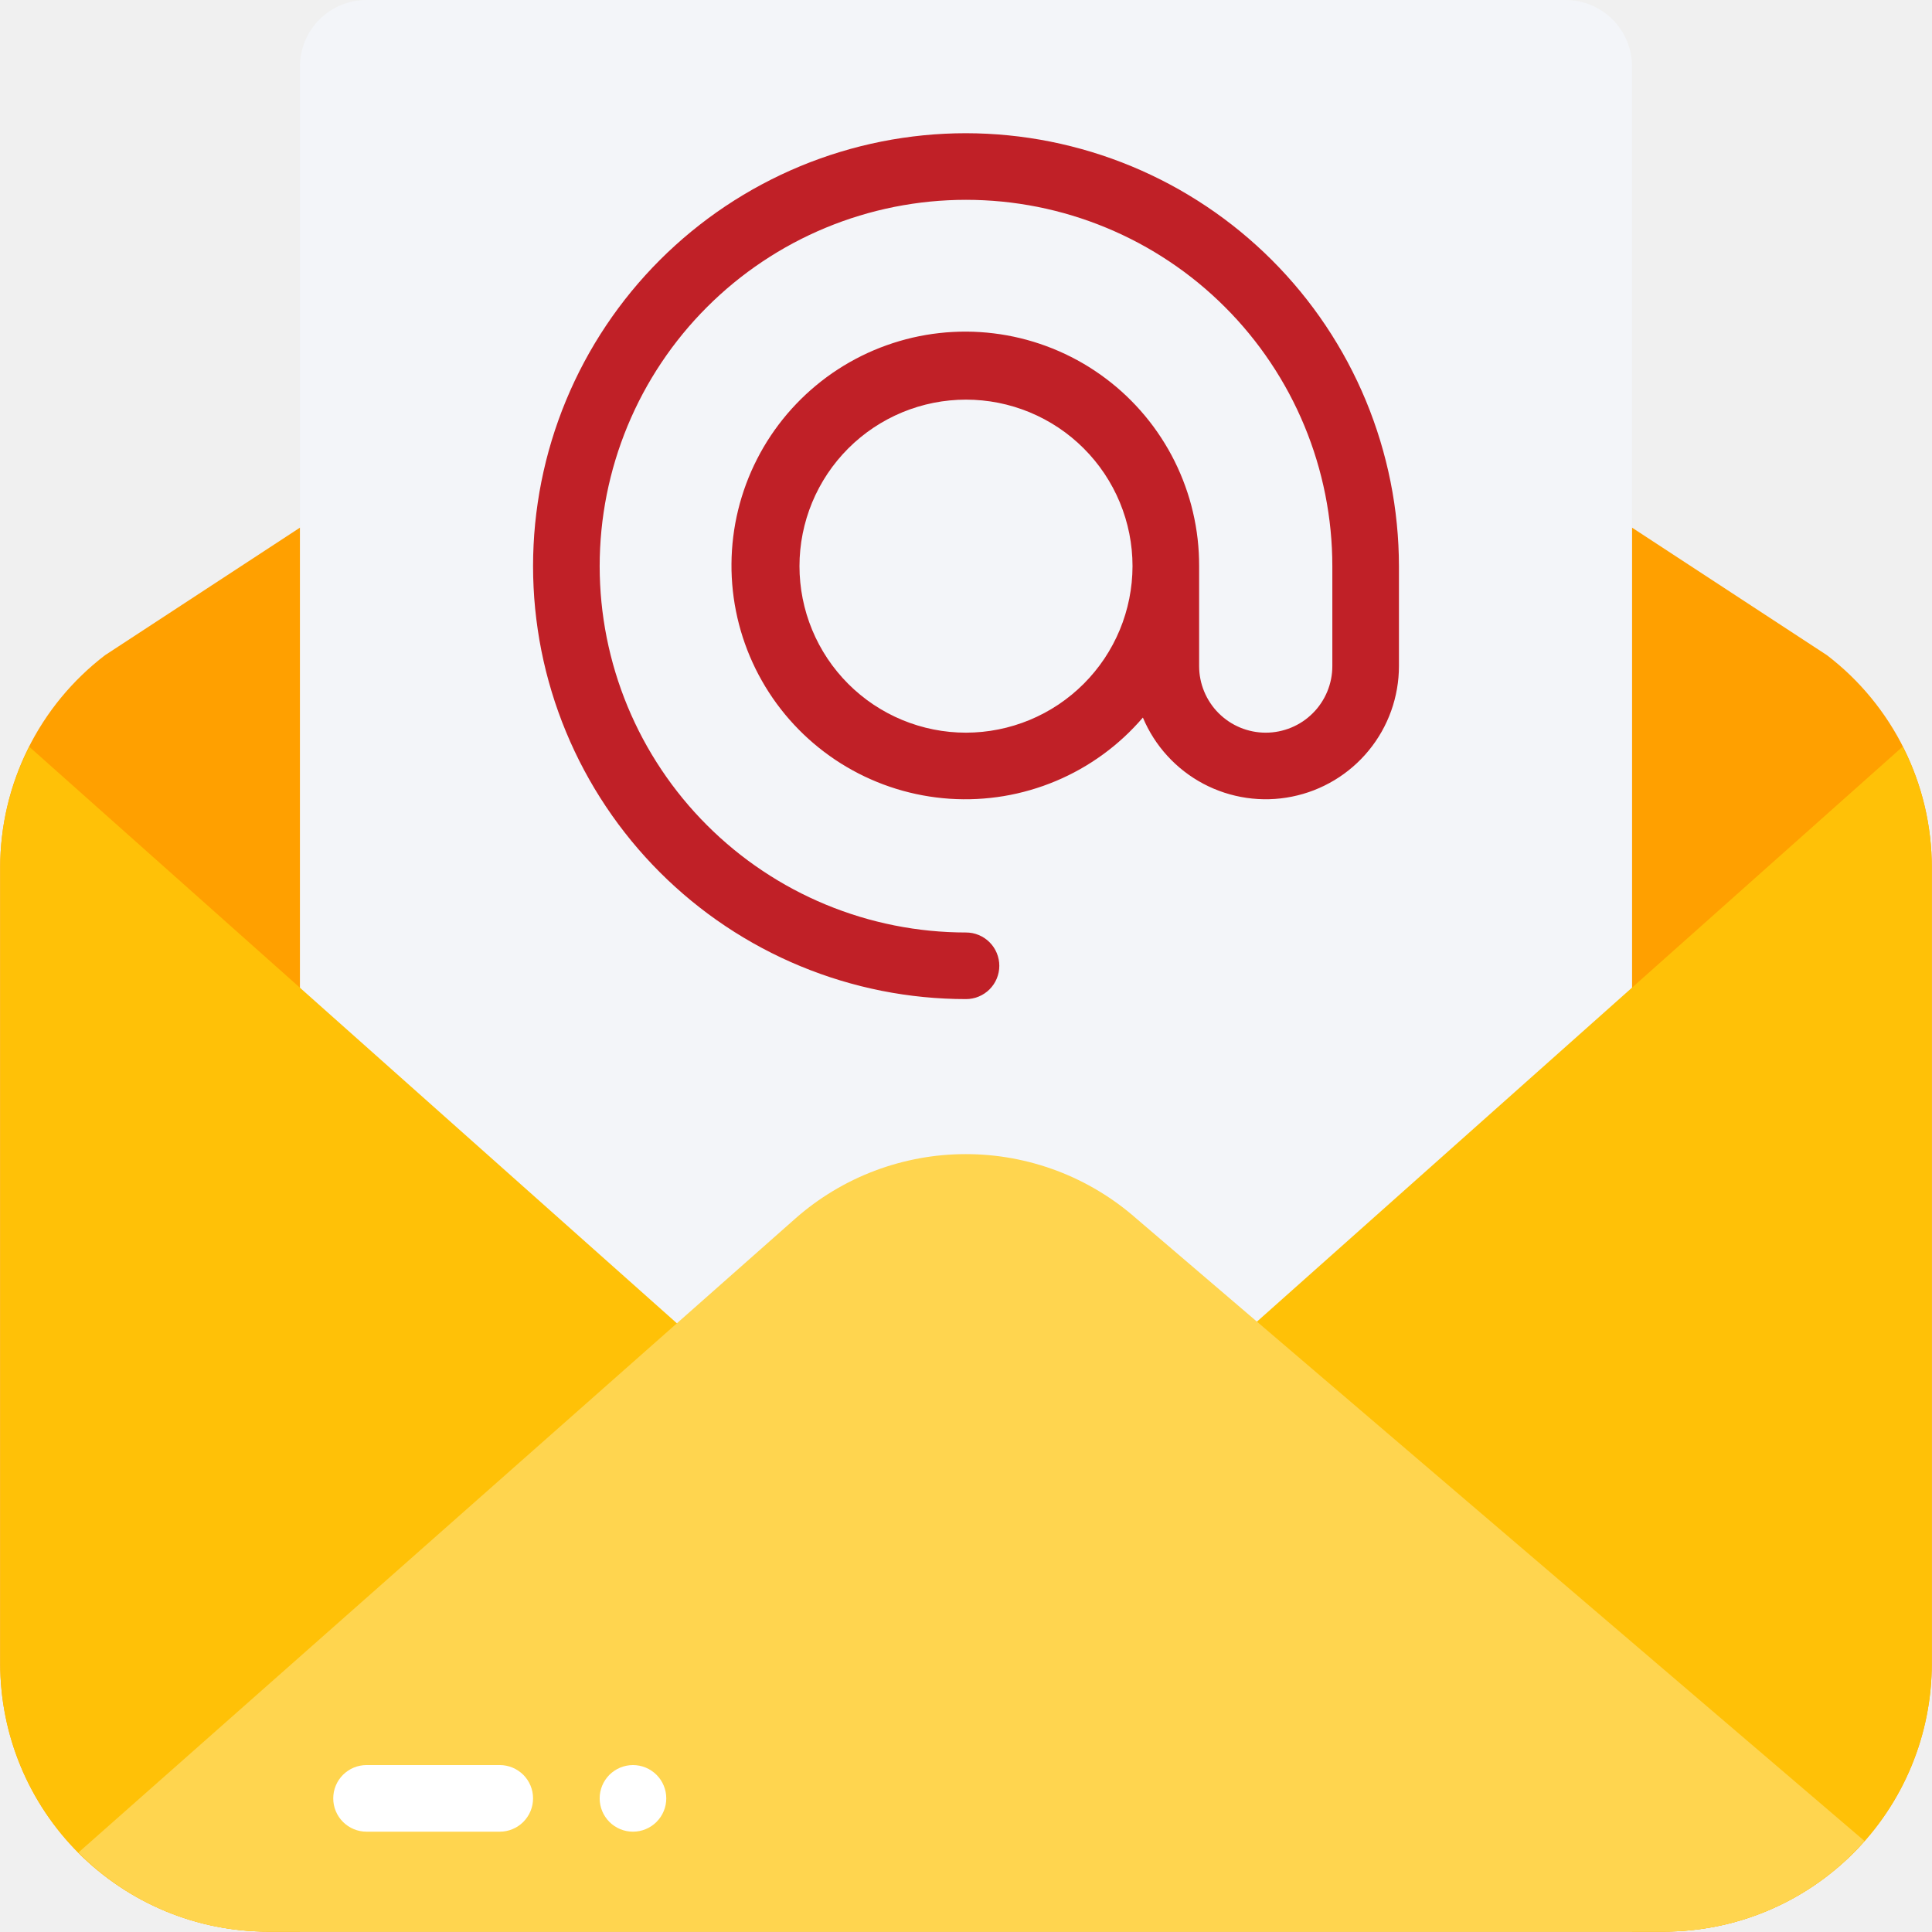
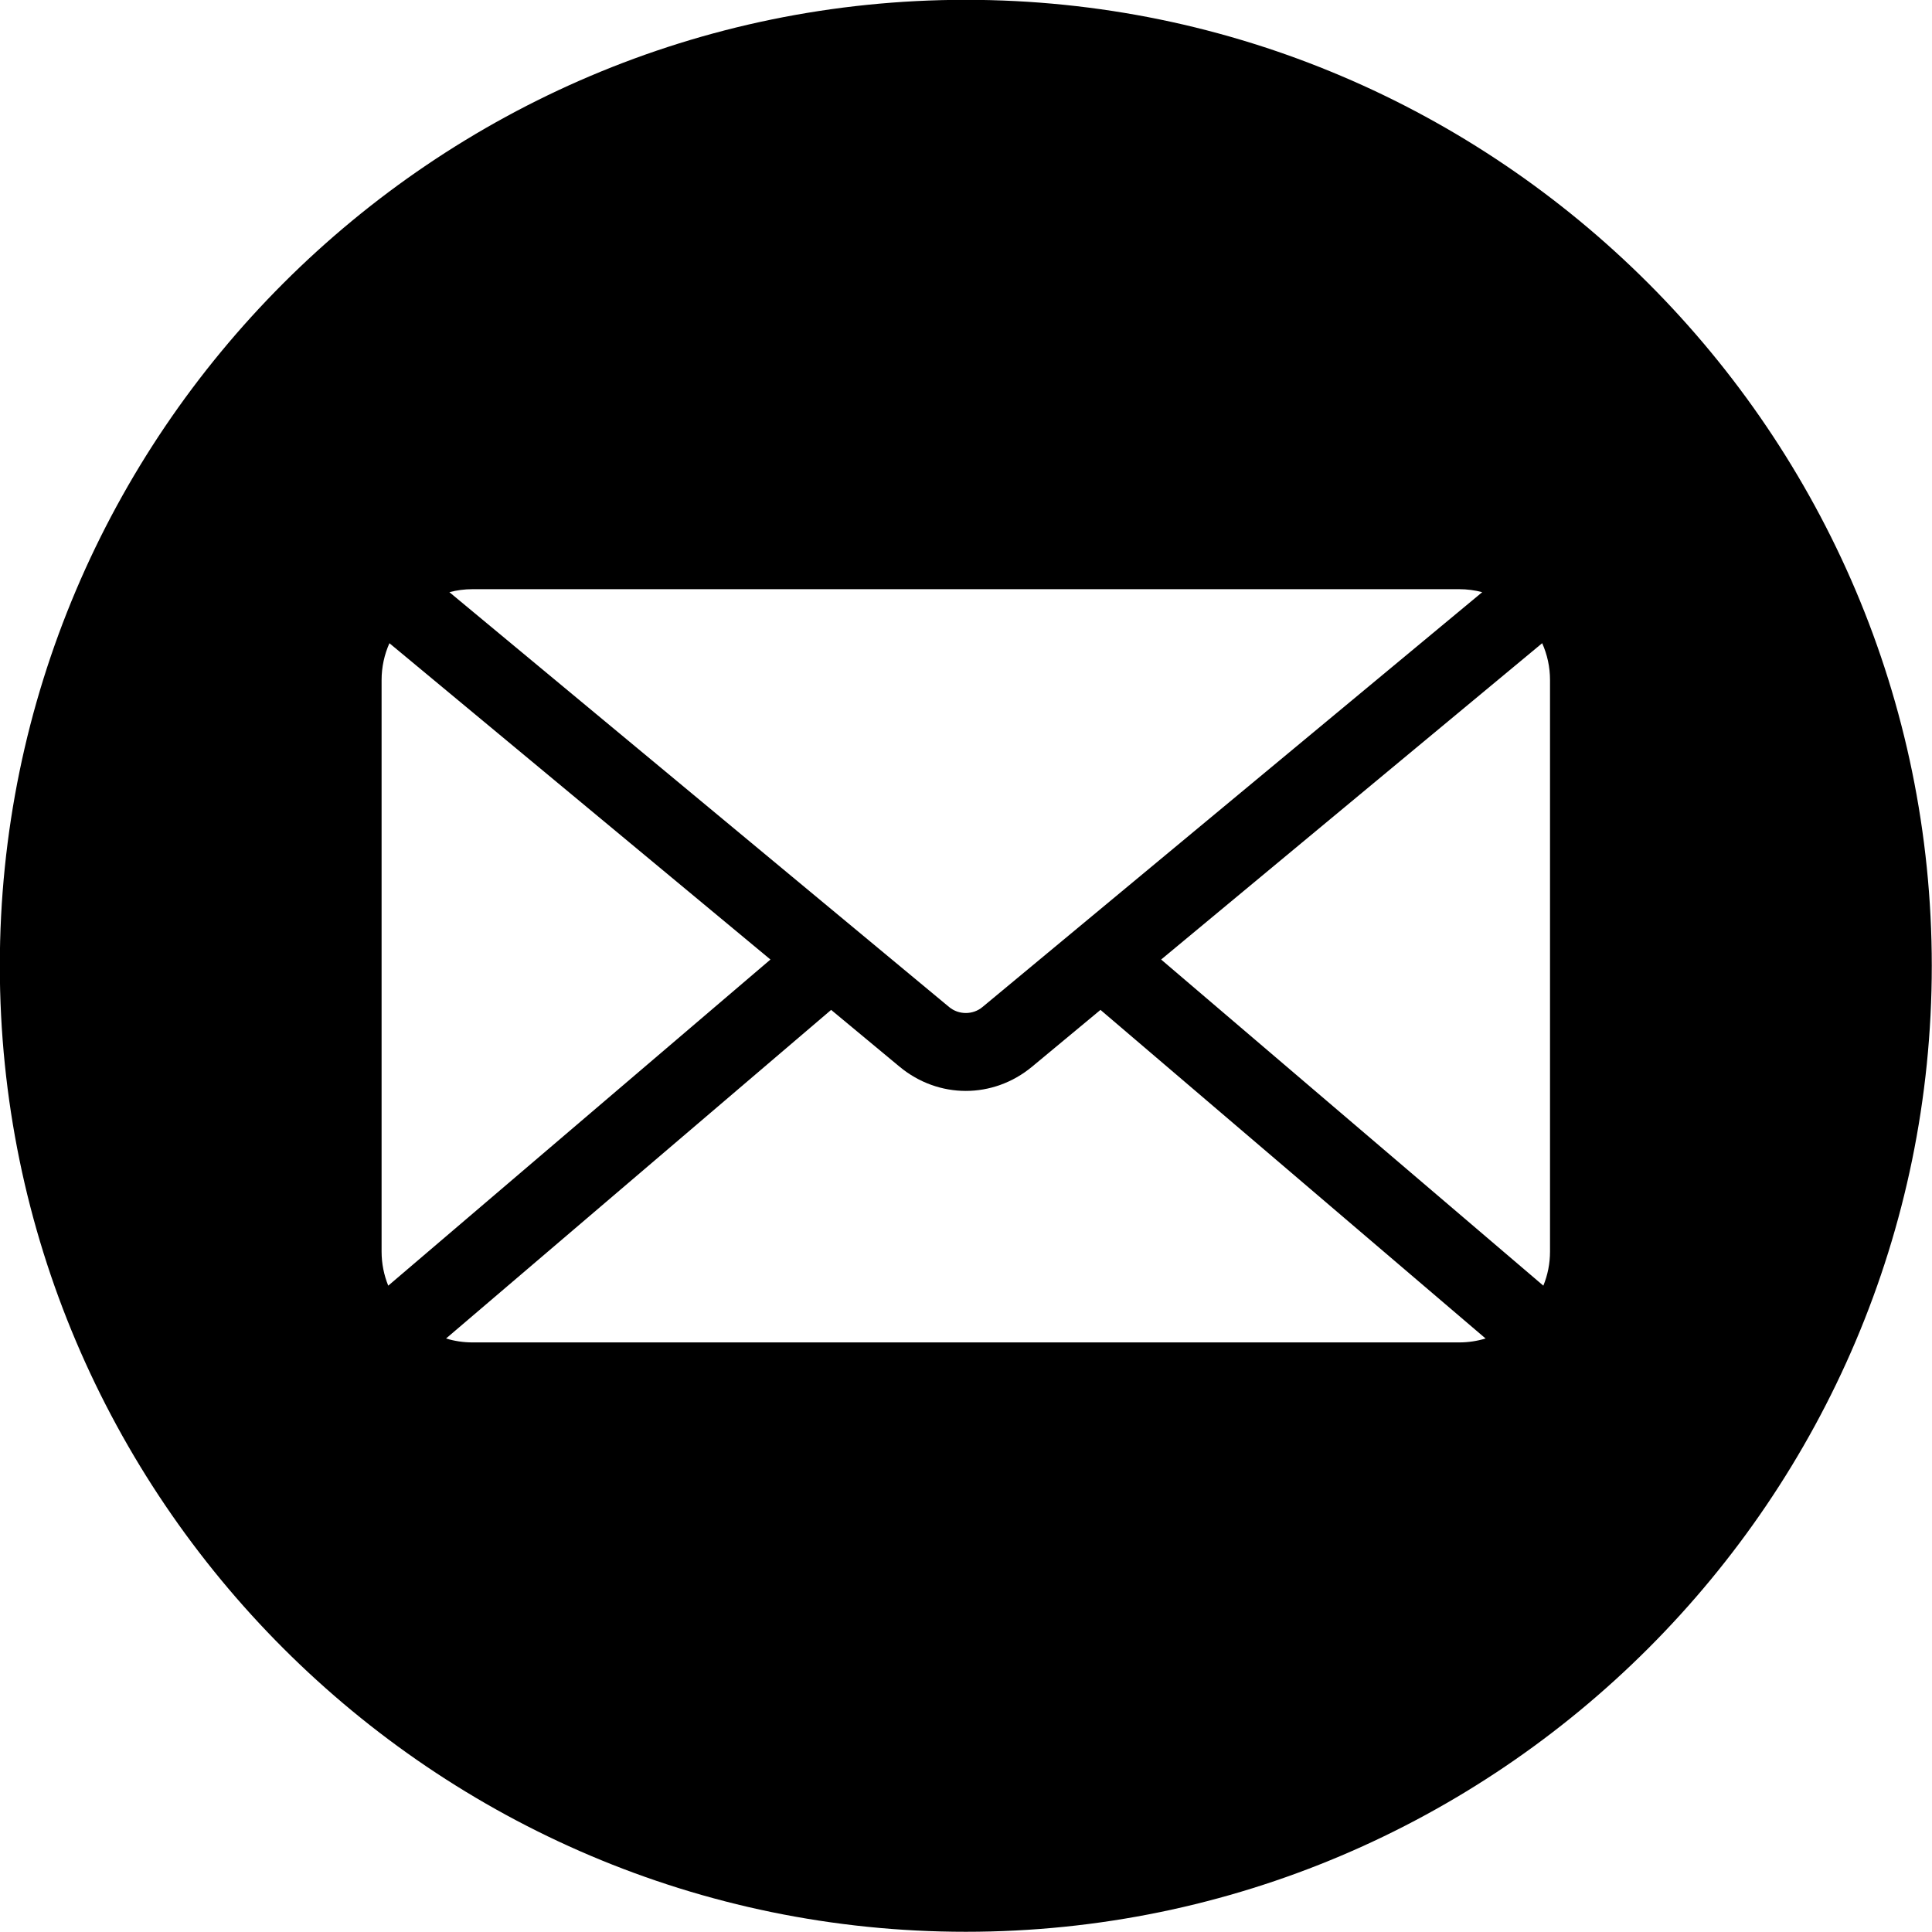
<svg xmlns="http://www.w3.org/2000/svg" width="512" zoomAndPan="magnify" viewBox="0 0 384 384" height="512" preserveAspectRatio="xMidYMid meet" version="1.0">
-   <path fill="#ffa000" d="M 363.125 130.227 L 226.223 40.641 C 224.973 39.781 223.691 38.973 222.379 38.211 C 221.07 37.445 219.73 36.734 218.367 36.07 C 217.004 35.41 215.617 34.801 214.207 34.242 C 212.797 33.684 211.367 33.18 209.918 32.73 C 208.469 32.281 207.004 31.887 205.527 31.547 C 204.051 31.207 202.562 30.922 201.062 30.695 C 199.562 30.469 198.055 30.297 196.543 30.184 C 195.031 30.07 193.516 30.012 192 30.012 C 190.484 30.012 188.969 30.07 187.457 30.184 C 185.945 30.297 184.438 30.469 182.938 30.695 C 181.438 30.922 179.949 31.207 178.473 31.547 C 176.996 31.887 175.531 32.281 174.082 32.73 C 172.633 33.18 171.203 33.684 169.793 34.242 C 168.383 34.801 166.996 35.41 165.633 36.07 C 164.27 36.734 162.93 37.445 161.621 38.211 C 160.309 38.973 159.027 39.781 157.777 40.641 L 20.875 130.227 C 19.262 131.461 17.723 132.785 16.258 134.199 C 14.793 135.609 13.418 137.102 12.125 138.672 C 10.832 140.242 9.637 141.883 8.531 143.59 C 7.43 145.301 6.426 147.066 5.527 148.891 C 4.625 150.715 3.832 152.582 3.148 154.496 C 2.461 156.41 1.891 158.359 1.426 160.34 C 0.965 162.32 0.617 164.32 0.387 166.344 C 0.156 168.363 0.039 170.391 0.043 172.422 L 0.043 330.656 C 0.043 332.402 0.125 334.141 0.297 335.879 C 0.469 337.613 0.723 339.336 1.066 341.047 C 1.406 342.758 1.828 344.449 2.336 346.117 C 2.84 347.785 3.43 349.426 4.094 351.039 C 4.762 352.648 5.508 354.227 6.332 355.766 C 7.152 357.301 8.047 358.797 9.016 360.246 C 9.988 361.695 11.023 363.098 12.133 364.445 C 13.238 365.793 14.406 367.086 15.641 368.316 C 16.875 369.551 18.164 370.723 19.516 371.828 C 20.863 372.934 22.262 373.973 23.711 374.941 C 25.164 375.91 26.656 376.805 28.195 377.629 C 29.734 378.449 31.309 379.195 32.918 379.863 C 34.531 380.531 36.172 381.117 37.84 381.625 C 39.512 382.129 41.199 382.555 42.91 382.895 C 44.621 383.234 46.344 383.488 48.082 383.66 C 49.816 383.832 51.559 383.918 53.301 383.918 L 330.699 383.918 C 332.441 383.918 334.184 383.832 335.918 383.66 C 337.656 383.488 339.379 383.234 341.09 382.895 C 342.801 382.555 344.488 382.129 346.16 381.625 C 347.828 381.117 349.469 380.531 351.082 379.863 C 352.691 379.195 354.266 378.449 355.805 377.629 C 357.344 376.805 358.836 375.91 360.289 374.941 C 361.738 373.973 363.137 372.934 364.484 371.828 C 365.836 370.723 367.125 369.551 368.359 368.316 C 369.594 367.086 370.762 365.793 371.867 364.445 C 372.977 363.098 374.012 361.695 374.984 360.246 C 375.953 358.797 376.848 357.301 377.668 355.766 C 378.492 354.227 379.238 352.648 379.906 351.039 C 380.57 349.426 381.16 347.785 381.664 346.117 C 382.172 344.449 382.594 342.758 382.934 341.047 C 383.277 339.336 383.531 337.613 383.703 335.879 C 383.875 334.141 383.957 332.402 383.957 330.656 L 383.957 172.406 C 383.961 170.375 383.844 168.348 383.609 166.328 C 383.379 164.309 383.031 162.309 382.57 160.328 C 382.109 158.348 381.535 156.402 380.848 154.488 C 380.164 152.574 379.371 150.707 378.469 148.883 C 377.57 147.059 376.566 145.293 375.465 143.586 C 374.359 141.879 373.164 140.238 371.871 138.668 C 370.582 137.098 369.203 135.609 367.742 134.195 C 366.277 132.785 364.738 131.461 363.125 130.227 Z M 363.125 130.227 " fill-opacity="1" fill-rule="nonzero" />
-   <path fill="#f3f5f9" d="M 324.387 383.918 L 324.387 13.238 C 324.387 12.371 324.301 11.508 324.129 10.656 C 323.961 9.805 323.711 8.977 323.379 8.172 C 323.043 7.371 322.637 6.605 322.152 5.883 C 321.672 5.16 321.121 4.492 320.508 3.879 C 319.895 3.262 319.223 2.715 318.5 2.23 C 317.777 1.75 317.016 1.34 316.211 1.008 C 315.41 0.676 314.582 0.426 313.73 0.254 C 312.875 0.086 312.016 0 311.148 0 L 72.852 0 C 71.984 0 71.125 0.086 70.27 0.254 C 69.418 0.426 68.59 0.676 67.785 1.008 C 66.984 1.34 66.223 1.75 65.5 2.23 C 64.777 2.715 64.105 3.262 63.492 3.879 C 62.879 4.492 62.328 5.16 61.848 5.883 C 61.363 6.605 60.957 7.371 60.621 8.172 C 60.289 8.977 60.039 9.805 59.867 10.656 C 59.699 11.508 59.613 12.371 59.613 13.238 L 59.613 383.918 Z M 324.387 383.918 " fill-opacity="1" fill-rule="nonzero" />
-   <path fill="#ffc107" d="M 383.957 172.434 L 383.957 330.633 C 383.961 332.379 383.875 334.117 383.703 335.855 C 383.535 337.594 383.281 339.316 382.941 341.031 C 382.602 342.742 382.176 344.434 381.672 346.105 C 381.164 347.773 380.578 349.414 379.91 351.027 C 379.242 352.641 378.5 354.219 377.676 355.758 C 376.855 357.297 375.957 358.793 374.988 360.242 C 374.02 361.695 372.98 363.094 371.875 364.445 C 370.766 365.793 369.594 367.086 368.363 368.32 C 367.129 369.555 365.836 370.727 364.484 371.832 C 363.137 372.938 361.738 373.977 360.285 374.945 C 358.832 375.918 357.34 376.812 355.797 377.637 C 354.258 378.457 352.684 379.203 351.07 379.871 C 349.457 380.539 347.816 381.125 346.145 381.629 C 344.473 382.137 342.785 382.559 341.07 382.898 C 339.359 383.238 337.633 383.492 335.898 383.664 C 334.16 383.832 332.418 383.918 330.672 383.918 L 53.328 383.918 C 51.582 383.918 49.84 383.832 48.102 383.664 C 46.367 383.492 44.641 383.238 42.93 382.898 C 41.215 382.559 39.527 382.137 37.855 381.629 C 36.184 381.125 34.543 380.539 32.93 379.871 C 31.316 379.203 29.742 378.457 28.203 377.637 C 26.66 376.812 25.168 375.918 23.715 374.945 C 22.262 373.977 20.863 372.938 19.516 371.832 C 18.164 370.727 16.871 369.555 15.637 368.32 C 14.402 367.086 13.234 365.793 12.125 364.445 C 11.02 363.094 9.98 361.695 9.012 360.242 C 8.043 358.793 7.145 357.297 6.324 355.758 C 5.5 354.219 4.758 352.641 4.09 351.027 C 3.422 349.414 2.836 347.773 2.328 346.105 C 1.824 344.434 1.398 342.742 1.059 341.031 C 0.719 339.316 0.465 337.594 0.297 335.855 C 0.125 334.117 0.039 332.379 0.043 330.633 L 0.043 172.434 C 0.035 168.258 0.523 164.145 1.504 160.09 C 2.48 156.031 3.926 152.148 5.832 148.438 L 157.777 283.703 C 158.961 284.707 160.188 285.656 161.453 286.555 C 162.719 287.453 164.023 288.293 165.363 289.074 C 166.703 289.855 168.074 290.578 169.48 291.238 C 170.883 291.902 172.312 292.5 173.77 293.035 C 175.227 293.57 176.703 294.039 178.203 294.445 C 179.699 294.852 181.215 295.188 182.742 295.461 C 184.27 295.734 185.809 295.938 187.352 296.074 C 188.898 296.211 190.449 296.277 192 296.277 C 193.551 296.277 195.102 296.211 196.648 296.074 C 198.191 295.938 199.73 295.734 201.258 295.461 C 202.785 295.188 204.301 294.852 205.797 294.445 C 207.297 294.039 208.773 293.57 210.23 293.035 C 211.688 292.5 213.117 291.902 214.52 291.238 C 215.926 290.578 217.297 289.855 218.637 289.074 C 219.977 288.293 221.281 287.453 222.547 286.555 C 223.812 285.656 225.039 284.707 226.223 283.703 L 378.168 148.402 C 380.078 152.121 381.523 156.008 382.5 160.07 C 383.48 164.133 383.965 168.254 383.957 172.434 Z M 383.957 172.434 " fill-opacity="1" fill-rule="nonzero" />
-   <path fill="#ffd54f" d="M 370.586 365.914 C 368.094 368.746 365.328 371.285 362.293 373.531 C 359.258 375.777 356.016 377.676 352.574 379.227 C 349.133 380.777 345.566 381.949 341.875 382.742 C 338.184 383.531 334.449 383.926 330.672 383.918 L 53.328 383.918 C 49.816 383.93 46.34 383.594 42.898 382.91 C 39.457 382.227 36.117 381.211 32.875 379.859 C 29.637 378.512 26.562 376.855 23.652 374.891 C 20.746 372.93 18.059 370.695 15.598 368.195 L 158.078 242.199 C 159.234 241.176 160.438 240.211 161.68 239.297 C 162.926 238.387 164.211 237.531 165.535 236.734 C 166.855 235.938 168.211 235.203 169.602 234.527 C 170.992 233.855 172.406 233.246 173.852 232.699 C 175.297 232.152 176.762 231.676 178.25 231.262 C 179.738 230.848 181.242 230.504 182.758 230.223 C 184.277 229.945 185.805 229.738 187.344 229.598 C 188.883 229.461 190.422 229.391 191.969 229.391 C 193.512 229.391 195.051 229.461 196.59 229.598 C 198.129 229.738 199.656 229.945 201.176 230.223 C 202.691 230.504 204.195 230.848 205.684 231.262 C 207.172 231.676 208.637 232.152 210.082 232.699 C 211.527 233.246 212.941 233.855 214.332 234.527 C 215.723 235.203 217.078 235.938 218.398 236.734 C 219.723 237.531 221.008 238.387 222.254 239.297 C 223.496 240.211 224.699 241.176 225.859 242.199 Z M 370.586 365.914 " fill-opacity="1" fill-rule="nonzero" />
-   <path fill="#ffffff" d="M 66.234 357.441 C 66.234 357.004 66.277 356.574 66.359 356.148 C 66.445 355.723 66.57 355.309 66.738 354.906 C 66.902 354.504 67.109 354.125 67.348 353.762 C 67.59 353.402 67.867 353.066 68.172 352.758 C 68.48 352.453 68.812 352.18 69.176 351.938 C 69.535 351.695 69.918 351.492 70.32 351.324 C 70.723 351.16 71.137 351.031 71.562 350.949 C 71.988 350.863 72.418 350.82 72.852 350.82 L 99.332 350.82 C 99.766 350.82 100.195 350.863 100.621 350.949 C 101.047 351.031 101.461 351.16 101.863 351.324 C 102.266 351.492 102.645 351.695 103.008 351.938 C 103.367 352.18 103.703 352.453 104.012 352.758 C 104.316 353.066 104.594 353.402 104.832 353.762 C 105.074 354.125 105.281 354.504 105.445 354.906 C 105.613 355.309 105.738 355.723 105.824 356.148 C 105.906 356.574 105.949 357.004 105.949 357.441 C 105.949 357.875 105.906 358.305 105.824 358.73 C 105.738 359.156 105.613 359.57 105.445 359.973 C 105.281 360.375 105.074 360.758 104.832 361.117 C 104.594 361.48 104.316 361.812 104.012 362.121 C 103.703 362.43 103.367 362.703 103.008 362.945 C 102.645 363.184 102.266 363.391 101.863 363.555 C 101.461 363.723 101.047 363.848 100.621 363.934 C 100.195 364.016 99.766 364.059 99.332 364.059 L 72.852 364.059 C 72.418 364.059 71.988 364.016 71.562 363.934 C 71.137 363.848 70.723 363.723 70.32 363.555 C 69.918 363.391 69.535 363.184 69.176 362.945 C 68.812 362.703 68.48 362.43 68.172 362.121 C 67.867 361.812 67.59 361.48 67.348 361.117 C 67.109 360.758 66.902 360.375 66.738 359.973 C 66.57 359.57 66.445 359.156 66.359 358.73 C 66.277 358.305 66.234 357.875 66.234 357.441 Z M 66.234 357.441 " fill-opacity="1" fill-rule="nonzero" />
-   <path fill="#ffffff" d="M 132.426 357.441 C 132.426 357.875 132.383 358.305 132.301 358.73 C 132.215 359.156 132.09 359.57 131.922 359.973 C 131.758 360.375 131.551 360.758 131.312 361.117 C 131.07 361.48 130.797 361.812 130.488 362.121 C 130.18 362.43 129.848 362.703 129.484 362.945 C 129.125 363.184 128.742 363.391 128.34 363.555 C 127.938 363.723 127.523 363.848 127.098 363.934 C 126.672 364.016 126.242 364.059 125.809 364.059 C 125.371 364.059 124.941 364.016 124.516 363.934 C 124.09 363.848 123.676 363.723 123.273 363.555 C 122.871 363.391 122.492 363.184 122.129 362.945 C 121.77 362.703 121.434 362.43 121.125 362.121 C 120.82 361.812 120.547 361.48 120.305 361.117 C 120.062 360.758 119.859 360.375 119.691 359.973 C 119.527 359.57 119.398 359.156 119.316 358.73 C 119.23 358.305 119.188 357.875 119.188 357.441 C 119.188 357.004 119.23 356.574 119.316 356.148 C 119.398 355.723 119.527 355.309 119.691 354.906 C 119.859 354.504 120.062 354.125 120.305 353.762 C 120.547 353.402 120.82 353.066 121.125 352.758 C 121.434 352.453 121.77 352.18 122.129 351.938 C 122.492 351.695 122.871 351.492 123.273 351.324 C 123.676 351.16 124.09 351.031 124.516 350.949 C 124.941 350.863 125.371 350.82 125.809 350.82 C 126.242 350.82 126.672 350.863 127.098 350.949 C 127.523 351.031 127.938 351.16 128.34 351.324 C 128.742 351.492 129.125 351.695 129.484 351.938 C 129.848 352.18 130.18 352.453 130.488 352.758 C 130.797 353.066 131.07 353.402 131.312 353.762 C 131.551 354.125 131.758 354.504 131.922 354.906 C 132.09 355.309 132.215 355.723 132.301 356.148 C 132.383 356.574 132.426 357.004 132.426 357.441 Z M 132.426 357.441 " fill-opacity="1" fill-rule="nonzero" />
-   <path fill="#c02027" d="M 192 26.477 C 190.59 26.477 189.184 26.512 187.777 26.582 C 186.371 26.648 184.969 26.754 183.566 26.891 C 182.164 27.031 180.766 27.203 179.375 27.41 C 177.98 27.613 176.594 27.855 175.211 28.129 C 173.832 28.406 172.457 28.715 171.09 29.055 C 169.727 29.398 168.367 29.773 167.02 30.184 C 165.672 30.59 164.336 31.031 163.012 31.508 C 161.684 31.98 160.371 32.488 159.07 33.027 C 157.77 33.566 156.48 34.137 155.207 34.738 C 153.938 35.34 152.68 35.973 151.438 36.637 C 150.195 37.301 148.969 37.996 147.762 38.719 C 146.555 39.445 145.363 40.195 144.191 40.98 C 143.023 41.762 141.871 42.57 140.738 43.41 C 139.609 44.25 138.5 45.117 137.41 46.008 C 136.32 46.902 135.254 47.824 134.211 48.77 C 133.168 49.715 132.148 50.684 131.152 51.68 C 130.156 52.676 129.188 53.695 128.242 54.738 C 127.297 55.781 126.375 56.848 125.48 57.938 C 124.59 59.027 123.723 60.137 122.883 61.266 C 122.043 62.398 121.234 63.551 120.453 64.719 C 119.668 65.891 118.918 67.082 118.191 68.289 C 117.469 69.496 116.773 70.723 116.109 71.965 C 115.445 73.207 114.812 74.465 114.211 75.734 C 113.609 77.008 113.039 78.297 112.5 79.598 C 111.961 80.898 111.453 82.211 110.98 83.539 C 110.504 84.863 110.062 86.199 109.656 87.547 C 109.246 88.895 108.871 90.254 108.527 91.617 C 108.188 92.984 107.879 94.359 107.602 95.738 C 107.328 97.121 107.086 98.508 106.883 99.902 C 106.676 101.293 106.504 102.691 106.363 104.094 C 106.227 105.496 106.121 106.898 106.055 108.305 C 105.984 109.711 105.949 111.121 105.949 112.527 C 105.949 113.938 105.984 115.344 106.055 116.75 C 106.121 118.156 106.227 119.559 106.363 120.961 C 106.504 122.363 106.676 123.762 106.883 125.152 C 107.086 126.547 107.328 127.934 107.602 129.316 C 107.879 130.695 108.188 132.07 108.527 133.438 C 108.871 134.801 109.246 136.16 109.656 137.508 C 110.062 138.855 110.504 140.191 110.98 141.516 C 111.453 142.844 111.961 144.156 112.5 145.457 C 113.039 146.758 113.609 148.047 114.211 149.32 C 114.812 150.594 115.445 151.848 116.109 153.09 C 116.773 154.332 117.469 155.559 118.191 156.766 C 118.918 157.973 119.668 159.164 120.453 160.336 C 121.234 161.504 122.043 162.656 122.883 163.789 C 123.723 164.918 124.59 166.027 125.48 167.117 C 126.375 168.207 127.297 169.273 128.242 170.316 C 129.188 171.359 130.156 172.379 131.152 173.375 C 132.148 174.371 133.168 175.34 134.211 176.285 C 135.254 177.23 136.32 178.152 137.41 179.047 C 138.5 179.938 139.609 180.805 140.738 181.645 C 141.871 182.484 143.023 183.293 144.191 184.074 C 145.363 184.859 146.555 185.613 147.762 186.336 C 148.969 187.059 150.195 187.754 151.438 188.418 C 152.68 189.082 153.938 189.715 155.207 190.316 C 156.48 190.918 157.77 191.488 159.07 192.027 C 160.371 192.566 161.684 193.074 163.012 193.547 C 164.336 194.023 165.672 194.465 167.02 194.871 C 168.367 195.281 169.727 195.656 171.09 196 C 172.457 196.34 173.832 196.648 175.211 196.926 C 176.594 197.199 177.98 197.441 179.375 197.648 C 180.766 197.852 182.164 198.027 183.566 198.164 C 184.969 198.301 186.371 198.406 187.777 198.473 C 189.184 198.543 190.59 198.578 192 198.578 C 192.434 198.578 192.863 198.535 193.293 198.449 C 193.719 198.367 194.133 198.242 194.531 198.074 C 194.934 197.906 195.316 197.703 195.676 197.461 C 196.039 197.223 196.375 196.945 196.68 196.641 C 196.988 196.332 197.262 195.996 197.504 195.637 C 197.746 195.273 197.949 194.895 198.117 194.492 C 198.281 194.09 198.406 193.676 198.492 193.25 C 198.578 192.824 198.621 192.395 198.621 191.957 C 198.621 191.523 198.578 191.094 198.492 190.668 C 198.406 190.242 198.281 189.828 198.117 189.426 C 197.949 189.023 197.746 188.641 197.504 188.281 C 197.262 187.918 196.988 187.586 196.68 187.277 C 196.375 186.973 196.039 186.695 195.676 186.453 C 195.316 186.215 194.934 186.008 194.531 185.844 C 194.133 185.676 193.719 185.551 193.293 185.465 C 192.863 185.383 192.434 185.34 192 185.34 C 190.809 185.34 189.617 185.309 188.426 185.25 C 187.238 185.191 186.051 185.105 184.863 184.988 C 183.676 184.871 182.496 184.727 181.316 184.551 C 180.137 184.375 178.965 184.172 177.797 183.941 C 176.625 183.707 175.465 183.445 174.309 183.156 C 173.152 182.867 172.004 182.551 170.863 182.203 C 169.723 181.859 168.594 181.484 167.469 181.082 C 166.348 180.68 165.238 180.254 164.137 179.797 C 163.035 179.34 161.945 178.859 160.867 178.348 C 159.793 177.84 158.727 177.305 157.676 176.742 C 156.625 176.18 155.59 175.594 154.566 174.98 C 153.547 174.367 152.539 173.73 151.547 173.066 C 150.559 172.406 149.582 171.719 148.625 171.012 C 147.668 170.301 146.73 169.566 145.809 168.812 C 144.887 168.055 143.984 167.277 143.102 166.477 C 142.219 165.676 141.355 164.855 140.516 164.012 C 139.672 163.172 138.852 162.309 138.051 161.426 C 137.25 160.543 136.473 159.641 135.715 158.719 C 134.961 157.797 134.227 156.859 133.516 155.902 C 132.809 154.945 132.121 153.969 131.461 152.98 C 130.797 151.988 130.16 150.98 129.547 149.961 C 128.934 148.938 128.348 147.902 127.785 146.852 C 127.223 145.801 126.688 144.734 126.18 143.66 C 125.668 142.582 125.188 141.492 124.73 140.391 C 124.273 139.289 123.848 138.18 123.445 137.059 C 123.043 135.934 122.668 134.805 122.324 133.664 C 121.977 132.523 121.66 131.375 121.371 130.219 C 121.082 129.062 120.82 127.902 120.586 126.73 C 120.355 125.562 120.152 124.391 119.977 123.211 C 119.801 122.031 119.656 120.852 119.539 119.664 C 119.422 118.477 119.336 117.289 119.277 116.102 C 119.219 114.91 119.188 113.719 119.188 112.527 C 119.188 111.336 119.219 110.145 119.277 108.953 C 119.336 107.766 119.422 106.578 119.539 105.391 C 119.656 104.203 119.801 103.023 119.977 101.844 C 120.152 100.664 120.355 99.492 120.586 98.324 C 120.82 97.152 121.082 95.992 121.371 94.836 C 121.66 93.68 121.977 92.531 122.324 91.391 C 122.668 90.25 123.043 89.121 123.445 87.996 C 123.848 86.875 124.273 85.766 124.73 84.664 C 125.188 83.562 125.668 82.473 126.18 81.395 C 126.688 80.32 127.223 79.254 127.785 78.203 C 128.348 77.152 128.934 76.117 129.547 75.094 C 130.16 74.074 130.797 73.066 131.461 72.074 C 132.121 71.086 132.809 70.109 133.516 69.152 C 134.227 68.195 134.961 67.258 135.715 66.336 C 136.473 65.414 137.25 64.512 138.051 63.629 C 138.852 62.746 139.672 61.883 140.516 61.043 C 141.355 60.199 142.219 59.379 143.102 58.578 C 143.984 57.777 144.887 57 145.809 56.242 C 146.73 55.488 147.668 54.754 148.625 54.043 C 149.582 53.336 150.559 52.648 151.547 51.988 C 152.539 51.324 153.547 50.688 154.566 50.074 C 155.59 49.461 156.625 48.875 157.676 48.312 C 158.727 47.75 159.793 47.215 160.867 46.707 C 161.945 46.195 163.035 45.715 164.137 45.258 C 165.238 44.801 166.348 44.375 167.469 43.973 C 168.594 43.57 169.723 43.195 170.863 42.852 C 172.004 42.504 173.152 42.188 174.309 41.898 C 175.465 41.609 176.625 41.348 177.797 41.113 C 178.965 40.883 180.137 40.68 181.316 40.504 C 182.496 40.328 183.676 40.184 184.863 40.066 C 186.051 39.949 187.238 39.863 188.426 39.805 C 189.617 39.746 190.809 39.715 192 39.715 C 193.191 39.715 194.383 39.746 195.574 39.805 C 196.762 39.863 197.949 39.949 199.137 40.066 C 200.324 40.184 201.504 40.328 202.684 40.504 C 203.863 40.68 205.035 40.883 206.203 41.113 C 207.375 41.348 208.535 41.609 209.691 41.898 C 210.848 42.188 211.996 42.504 213.137 42.852 C 214.277 43.195 215.406 43.57 216.531 43.973 C 217.652 44.375 218.762 44.801 219.863 45.258 C 220.965 45.715 222.055 46.195 223.133 46.707 C 224.207 47.215 225.273 47.75 226.324 48.312 C 227.375 48.875 228.41 49.461 229.434 50.074 C 230.453 50.688 231.461 51.324 232.453 51.988 C 233.441 52.648 234.418 53.336 235.375 54.043 C 236.332 54.754 237.27 55.488 238.191 56.242 C 239.113 57 240.016 57.777 240.898 58.578 C 241.781 59.379 242.645 60.199 243.484 61.043 C 244.328 61.883 245.148 62.746 245.949 63.629 C 246.75 64.512 247.527 65.414 248.285 66.336 C 249.039 67.258 249.773 68.195 250.484 69.152 C 251.191 70.109 251.879 71.086 252.539 72.074 C 253.203 73.066 253.84 74.074 254.453 75.094 C 255.066 76.117 255.652 77.152 256.215 78.203 C 256.777 79.254 257.312 80.32 257.82 81.395 C 258.332 82.473 258.812 83.562 259.27 84.664 C 259.727 85.766 260.152 86.875 260.555 87.996 C 260.957 89.121 261.332 90.25 261.676 91.391 C 262.023 92.531 262.34 93.68 262.629 94.836 C 262.918 95.992 263.18 97.152 263.414 98.324 C 263.645 99.492 263.848 100.664 264.023 101.844 C 264.199 103.023 264.344 104.203 264.461 105.391 C 264.578 106.578 264.664 107.766 264.723 108.953 C 264.781 110.145 264.812 111.336 264.812 112.527 L 264.812 132.387 C 264.812 133.254 264.727 134.117 264.559 134.969 C 264.387 135.82 264.137 136.648 263.805 137.453 C 263.473 138.254 263.062 139.016 262.582 139.738 C 262.098 140.465 261.551 141.133 260.934 141.746 C 260.32 142.359 259.652 142.91 258.93 143.395 C 258.207 143.875 257.441 144.285 256.641 144.617 C 255.836 144.949 255.008 145.199 254.156 145.371 C 253.305 145.539 252.441 145.625 251.574 145.625 C 250.703 145.625 249.844 145.539 248.992 145.371 C 248.137 145.199 247.309 144.949 246.508 144.617 C 245.703 144.285 244.941 143.875 244.219 143.395 C 243.496 142.91 242.828 142.359 242.211 141.746 C 241.598 141.133 241.047 140.465 240.566 139.738 C 240.082 139.016 239.676 138.254 239.344 137.453 C 239.012 136.648 238.758 135.82 238.59 134.969 C 238.418 134.117 238.336 133.254 238.336 132.387 L 238.336 112.527 C 238.336 111.629 238.312 110.727 238.266 109.828 C 238.215 108.93 238.141 108.031 238.039 107.137 C 237.938 106.242 237.809 105.352 237.656 104.465 C 237.5 103.578 237.324 102.695 237.117 101.82 C 236.914 100.941 236.684 100.07 236.43 99.207 C 236.172 98.344 235.891 97.488 235.586 96.645 C 235.281 95.797 234.953 94.957 234.598 94.129 C 234.246 93.301 233.867 92.484 233.469 91.68 C 233.066 90.871 232.641 90.078 232.195 89.297 C 231.746 88.516 231.277 87.75 230.785 86.996 C 230.293 86.242 229.781 85.5 229.246 84.777 C 228.711 84.051 228.156 83.344 227.578 82.652 C 227.004 81.961 226.406 81.285 225.793 80.629 C 225.176 79.973 224.543 79.332 223.891 78.711 C 223.238 78.09 222.566 77.488 221.883 76.91 C 221.195 76.328 220.488 75.766 219.77 75.227 C 219.051 74.684 218.316 74.164 217.566 73.668 C 216.816 73.168 216.051 72.691 215.273 72.238 C 214.496 71.785 213.703 71.355 212.902 70.949 C 212.098 70.539 211.285 70.156 210.461 69.797 C 209.637 69.434 208.801 69.098 207.957 68.789 C 207.109 68.477 206.258 68.188 205.398 67.926 C 204.535 67.664 203.668 67.426 202.793 67.215 C 201.918 67.004 201.035 66.816 200.148 66.656 C 199.266 66.496 198.375 66.359 197.48 66.254 C 196.586 66.145 195.691 66.059 194.793 66.004 C 193.895 65.945 192.996 65.914 192.094 65.91 C 191.195 65.906 190.293 65.93 189.395 65.977 C 188.496 66.023 187.598 66.098 186.703 66.199 C 185.809 66.297 184.918 66.422 184.031 66.574 C 183.145 66.727 182.262 66.902 181.383 67.105 C 180.508 67.309 179.637 67.539 178.77 67.793 C 177.906 68.047 177.051 68.324 176.203 68.629 C 175.355 68.93 174.52 69.258 173.688 69.609 C 172.859 69.961 172.043 70.336 171.234 70.738 C 170.43 71.137 169.633 71.559 168.852 72.004 C 168.07 72.449 167.301 72.918 166.547 73.41 C 165.789 73.898 165.051 74.41 164.324 74.945 C 163.602 75.48 162.891 76.031 162.199 76.609 C 161.504 77.184 160.828 77.777 160.168 78.391 C 159.512 79.004 158.871 79.637 158.25 80.289 C 157.629 80.938 157.023 81.609 156.441 82.293 C 155.859 82.98 155.297 83.684 154.754 84.402 C 154.211 85.121 153.691 85.855 153.191 86.602 C 152.691 87.352 152.215 88.117 151.758 88.891 C 151.305 89.668 150.871 90.457 150.465 91.262 C 150.055 92.062 149.668 92.875 149.305 93.699 C 148.945 94.523 148.605 95.359 148.293 96.203 C 147.98 97.047 147.691 97.898 147.426 98.762 C 147.164 99.621 146.922 100.488 146.711 101.363 C 146.496 102.238 146.309 103.117 146.145 104.004 C 145.984 104.891 145.848 105.777 145.738 106.672 C 145.625 107.566 145.543 108.461 145.484 109.359 C 145.426 110.258 145.391 111.16 145.387 112.059 C 145.379 112.961 145.398 113.859 145.445 114.758 C 145.492 115.656 145.562 116.555 145.66 117.449 C 145.758 118.344 145.883 119.234 146.031 120.125 C 146.184 121.012 146.359 121.895 146.559 122.773 C 146.762 123.648 146.988 124.52 147.238 125.387 C 147.492 126.25 147.766 127.105 148.07 127.953 C 148.371 128.805 148.695 129.641 149.047 130.473 C 149.398 131.301 149.773 132.117 150.168 132.926 C 150.566 133.734 150.988 134.531 151.434 135.312 C 151.875 136.098 152.344 136.867 152.832 137.621 C 153.32 138.379 153.832 139.121 154.363 139.848 C 154.895 140.57 155.449 141.281 156.02 141.977 C 156.594 142.672 157.188 143.348 157.801 144.008 C 158.414 144.668 159.043 145.309 159.695 145.934 C 160.344 146.555 161.012 147.16 161.695 147.742 C 162.383 148.328 163.082 148.891 163.801 149.438 C 164.52 149.98 165.25 150.5 166 151.004 C 166.746 151.504 167.508 151.984 168.285 152.438 C 169.062 152.895 169.852 153.328 170.652 153.742 C 171.453 154.152 172.266 154.539 173.09 154.902 C 173.91 155.266 174.746 155.605 175.59 155.922 C 176.434 156.234 177.285 156.527 178.145 156.793 C 179.004 157.059 179.871 157.297 180.746 157.512 C 181.621 157.73 182.5 157.918 183.387 158.082 C 184.27 158.246 185.16 158.387 186.055 158.496 C 186.945 158.609 187.844 158.695 188.742 158.758 C 189.641 158.816 190.539 158.852 191.438 158.859 C 192.34 158.867 193.238 158.852 194.137 158.805 C 195.039 158.762 195.934 158.691 196.832 158.594 C 197.727 158.5 198.617 158.375 199.504 158.23 C 200.395 158.082 201.277 157.906 202.156 157.707 C 203.031 157.508 203.902 157.281 204.77 157.031 C 205.633 156.781 206.492 156.508 207.34 156.207 C 208.188 155.906 209.027 155.582 209.859 155.234 C 210.688 154.887 211.508 154.516 212.316 154.117 C 213.125 153.723 213.922 153.301 214.707 152.859 C 215.488 152.418 216.262 151.953 217.016 151.465 C 217.773 150.977 218.516 150.469 219.242 149.938 C 219.973 149.406 220.684 148.855 221.379 148.285 C 222.074 147.711 222.75 147.121 223.414 146.508 C 224.074 145.898 224.719 145.27 225.34 144.617 C 225.965 143.969 226.57 143.305 227.156 142.621 C 227.742 144.02 228.445 145.359 229.262 146.637 C 230.078 147.918 231 149.117 232.023 150.234 C 233.047 151.355 234.156 152.383 235.359 153.312 C 236.559 154.242 237.828 155.062 239.168 155.773 C 240.508 156.484 241.898 157.074 243.344 157.547 C 244.785 158.016 246.258 158.363 247.758 158.582 C 249.262 158.801 250.77 158.891 252.285 158.848 C 253.805 158.809 255.305 158.637 256.793 158.336 C 258.281 158.039 259.734 157.613 261.148 157.066 C 262.562 156.516 263.918 155.852 265.219 155.07 C 266.52 154.289 267.746 153.398 268.891 152.406 C 270.039 151.414 271.094 150.332 272.055 149.156 C 273.02 147.984 273.871 146.734 274.621 145.414 C 275.367 144.094 275.996 142.719 276.508 141.289 C 277.016 139.863 277.402 138.398 277.66 136.902 C 277.922 135.41 278.051 133.902 278.051 132.387 L 278.051 112.527 C 278.047 111.121 278.012 109.711 277.941 108.309 C 277.871 106.902 277.766 105.496 277.625 104.098 C 277.488 102.695 277.312 101.301 277.105 99.906 C 276.898 98.516 276.656 97.129 276.379 95.746 C 276.102 94.367 275.793 92.992 275.449 91.629 C 275.105 90.262 274.73 88.906 274.32 87.559 C 273.91 86.215 273.469 84.879 272.992 83.551 C 272.52 82.227 272.012 80.914 271.473 79.613 C 270.934 78.312 270.359 77.027 269.758 75.754 C 269.156 74.484 268.523 73.227 267.859 71.984 C 267.195 70.742 266.5 69.52 265.773 68.312 C 265.051 67.105 264.297 65.918 263.516 64.746 C 262.734 63.574 261.922 62.426 261.082 61.293 C 260.246 60.164 259.379 59.055 258.484 57.965 C 257.59 56.879 256.672 55.812 255.727 54.77 C 254.781 53.727 253.812 52.707 252.816 51.711 C 251.82 50.715 250.801 49.746 249.758 48.801 C 248.715 47.855 247.648 46.938 246.562 46.043 C 245.473 45.148 244.363 44.281 243.234 43.445 C 242.102 42.605 240.953 41.793 239.781 41.012 C 238.609 40.23 237.422 39.477 236.215 38.754 C 235.008 38.027 233.785 37.332 232.543 36.668 C 231.301 36.004 230.043 35.371 228.773 34.77 C 227.5 34.168 226.215 33.594 224.914 33.055 C 223.613 32.516 222.301 32.008 220.977 31.535 C 219.648 31.059 218.312 30.617 216.969 30.207 C 215.621 29.797 214.266 29.422 212.898 29.078 C 211.535 28.734 210.16 28.426 208.781 28.148 C 207.398 27.871 206.012 27.629 204.621 27.422 C 203.23 27.215 201.832 27.039 200.43 26.902 C 199.031 26.762 197.625 26.656 196.223 26.586 C 194.816 26.516 193.406 26.48 192 26.477 Z M 192 145.625 C 190.918 145.625 189.836 145.57 188.758 145.465 C 187.676 145.359 186.605 145.199 185.543 144.988 C 184.48 144.777 183.43 144.512 182.395 144.199 C 181.355 143.883 180.336 143.52 179.336 143.105 C 178.332 142.691 177.355 142.227 176.398 141.715 C 175.441 141.203 174.516 140.648 173.613 140.047 C 172.711 139.445 171.84 138.801 171.004 138.109 C 170.164 137.422 169.363 136.695 168.598 135.93 C 167.832 135.164 167.105 134.363 166.418 133.523 C 165.73 132.688 165.082 131.816 164.48 130.914 C 163.879 130.012 163.324 129.086 162.812 128.129 C 162.301 127.172 161.836 126.195 161.422 125.191 C 161.008 124.191 160.645 123.172 160.328 122.137 C 160.016 121.098 159.75 120.047 159.539 118.984 C 159.328 117.922 159.168 116.852 159.062 115.77 C 158.957 114.691 158.902 113.613 158.902 112.527 C 158.902 111.445 158.957 110.363 159.062 109.285 C 159.168 108.203 159.328 107.133 159.539 106.07 C 159.75 105.008 160.016 103.957 160.328 102.922 C 160.645 101.883 161.008 100.863 161.422 99.863 C 161.836 98.859 162.301 97.883 162.812 96.926 C 163.324 95.969 163.879 95.043 164.48 94.141 C 165.082 93.238 165.73 92.371 166.418 91.531 C 167.105 90.695 167.832 89.891 168.598 89.125 C 169.363 88.359 170.164 87.633 171.004 86.945 C 171.84 86.258 172.711 85.609 173.613 85.008 C 174.516 84.406 175.441 83.852 176.398 83.34 C 177.355 82.828 178.332 82.367 179.336 81.949 C 180.336 81.535 181.355 81.172 182.395 80.855 C 183.43 80.543 184.48 80.277 185.543 80.066 C 186.605 79.855 187.676 79.695 188.758 79.59 C 189.836 79.484 190.918 79.43 192 79.43 C 193.082 79.43 194.164 79.484 195.242 79.59 C 196.324 79.695 197.395 79.855 198.457 80.066 C 199.52 80.277 200.57 80.543 201.605 80.855 C 202.645 81.172 203.664 81.535 204.664 81.949 C 205.668 82.367 206.645 82.828 207.602 83.34 C 208.559 83.852 209.484 84.406 210.387 85.008 C 211.289 85.609 212.156 86.258 212.996 86.945 C 213.832 87.633 214.637 88.359 215.402 89.125 C 216.168 89.891 216.895 90.695 217.582 91.531 C 218.27 92.371 218.918 93.238 219.52 94.141 C 220.121 95.043 220.676 95.969 221.188 96.926 C 221.699 97.883 222.164 98.859 222.578 99.863 C 222.992 100.863 223.355 101.883 223.672 102.922 C 223.984 103.957 224.25 105.008 224.461 106.07 C 224.672 107.133 224.832 108.203 224.938 109.285 C 225.043 110.363 225.098 111.445 225.098 112.527 C 225.094 113.609 225.039 114.691 224.934 115.77 C 224.824 116.848 224.664 117.918 224.453 118.98 C 224.242 120.043 223.977 121.094 223.66 122.129 C 223.348 123.168 222.98 124.188 222.566 125.188 C 222.152 126.188 221.688 127.164 221.176 128.121 C 220.664 129.074 220.109 130.004 219.508 130.906 C 218.902 131.805 218.258 132.676 217.57 133.512 C 216.883 134.352 216.156 135.152 215.391 135.918 C 214.625 136.684 213.824 137.41 212.984 138.098 C 212.148 138.785 211.277 139.43 210.379 140.035 C 209.477 140.637 208.547 141.191 207.594 141.703 C 206.637 142.215 205.66 142.68 204.66 143.094 C 203.656 143.508 202.641 143.875 201.602 144.188 C 200.566 144.504 199.516 144.77 198.453 144.98 C 197.391 145.195 196.32 145.352 195.242 145.461 C 194.164 145.566 193.082 145.621 192 145.625 Z M 192 145.625 " fill-opacity="1" fill-rule="nonzero" />
+   <rect x="-38.4" width="460.8" fill="#ffffff" y="-38.4" height="460.8" fill-opacity="1" />
+   <rect x="-38.4" width="460.8" fill="#ffffff" y="-38.4" height="460.8" fill-opacity="1" />
+   <path fill="#000000" d="M 191.961 -0.035 C 86.215 -0.035 -0.035 86.215 -0.035 191.961 C -0.035 297.711 86.215 383.957 191.961 383.957 C 297.711 383.957 383.957 297.711 383.957 191.961 C 383.957 86.215 297.711 -0.035 191.961 -0.035 Z M 93.91 117.105 L 290.016 117.105 C 291.602 117.105 293.141 117.312 294.605 117.699 L 195.273 200.156 C 194.32 200.949 193.148 201.344 191.965 201.344 C 190.777 201.344 189.605 200.949 188.648 200.156 L 89.32 117.699 C 90.785 117.312 92.324 117.105 93.91 117.105 Z M 75.844 248.754 L 75.844 135.168 C 75.844 132.562 76.402 130.082 77.402 127.844 L 153.133 190.715 L 77.168 255.535 C 76.316 253.441 75.844 251.152 75.844 248.754 Z M 290.016 266.816 L 93.91 266.816 C 92.082 266.816 90.32 266.543 88.656 266.035 L 165.195 200.723 L 178.793 212.012 C 182.664 215.223 187.316 216.828 191.961 216.828 C 196.605 216.828 201.262 215.223 205.133 212.012 L 218.73 200.723 L 295.27 266.035 C 293.602 266.543 291.844 266.816 290.016 266.816 Z M 308.078 248.754 C 308.078 251.152 307.609 253.441 306.75 255.535 L 230.785 190.715 L 306.52 127.84 C 307.523 130.086 308.078 132.562 308.078 135.168 Z M 308.078 248.754 " fill-opacity="1" fill-rule="evenodd" />
</svg>
